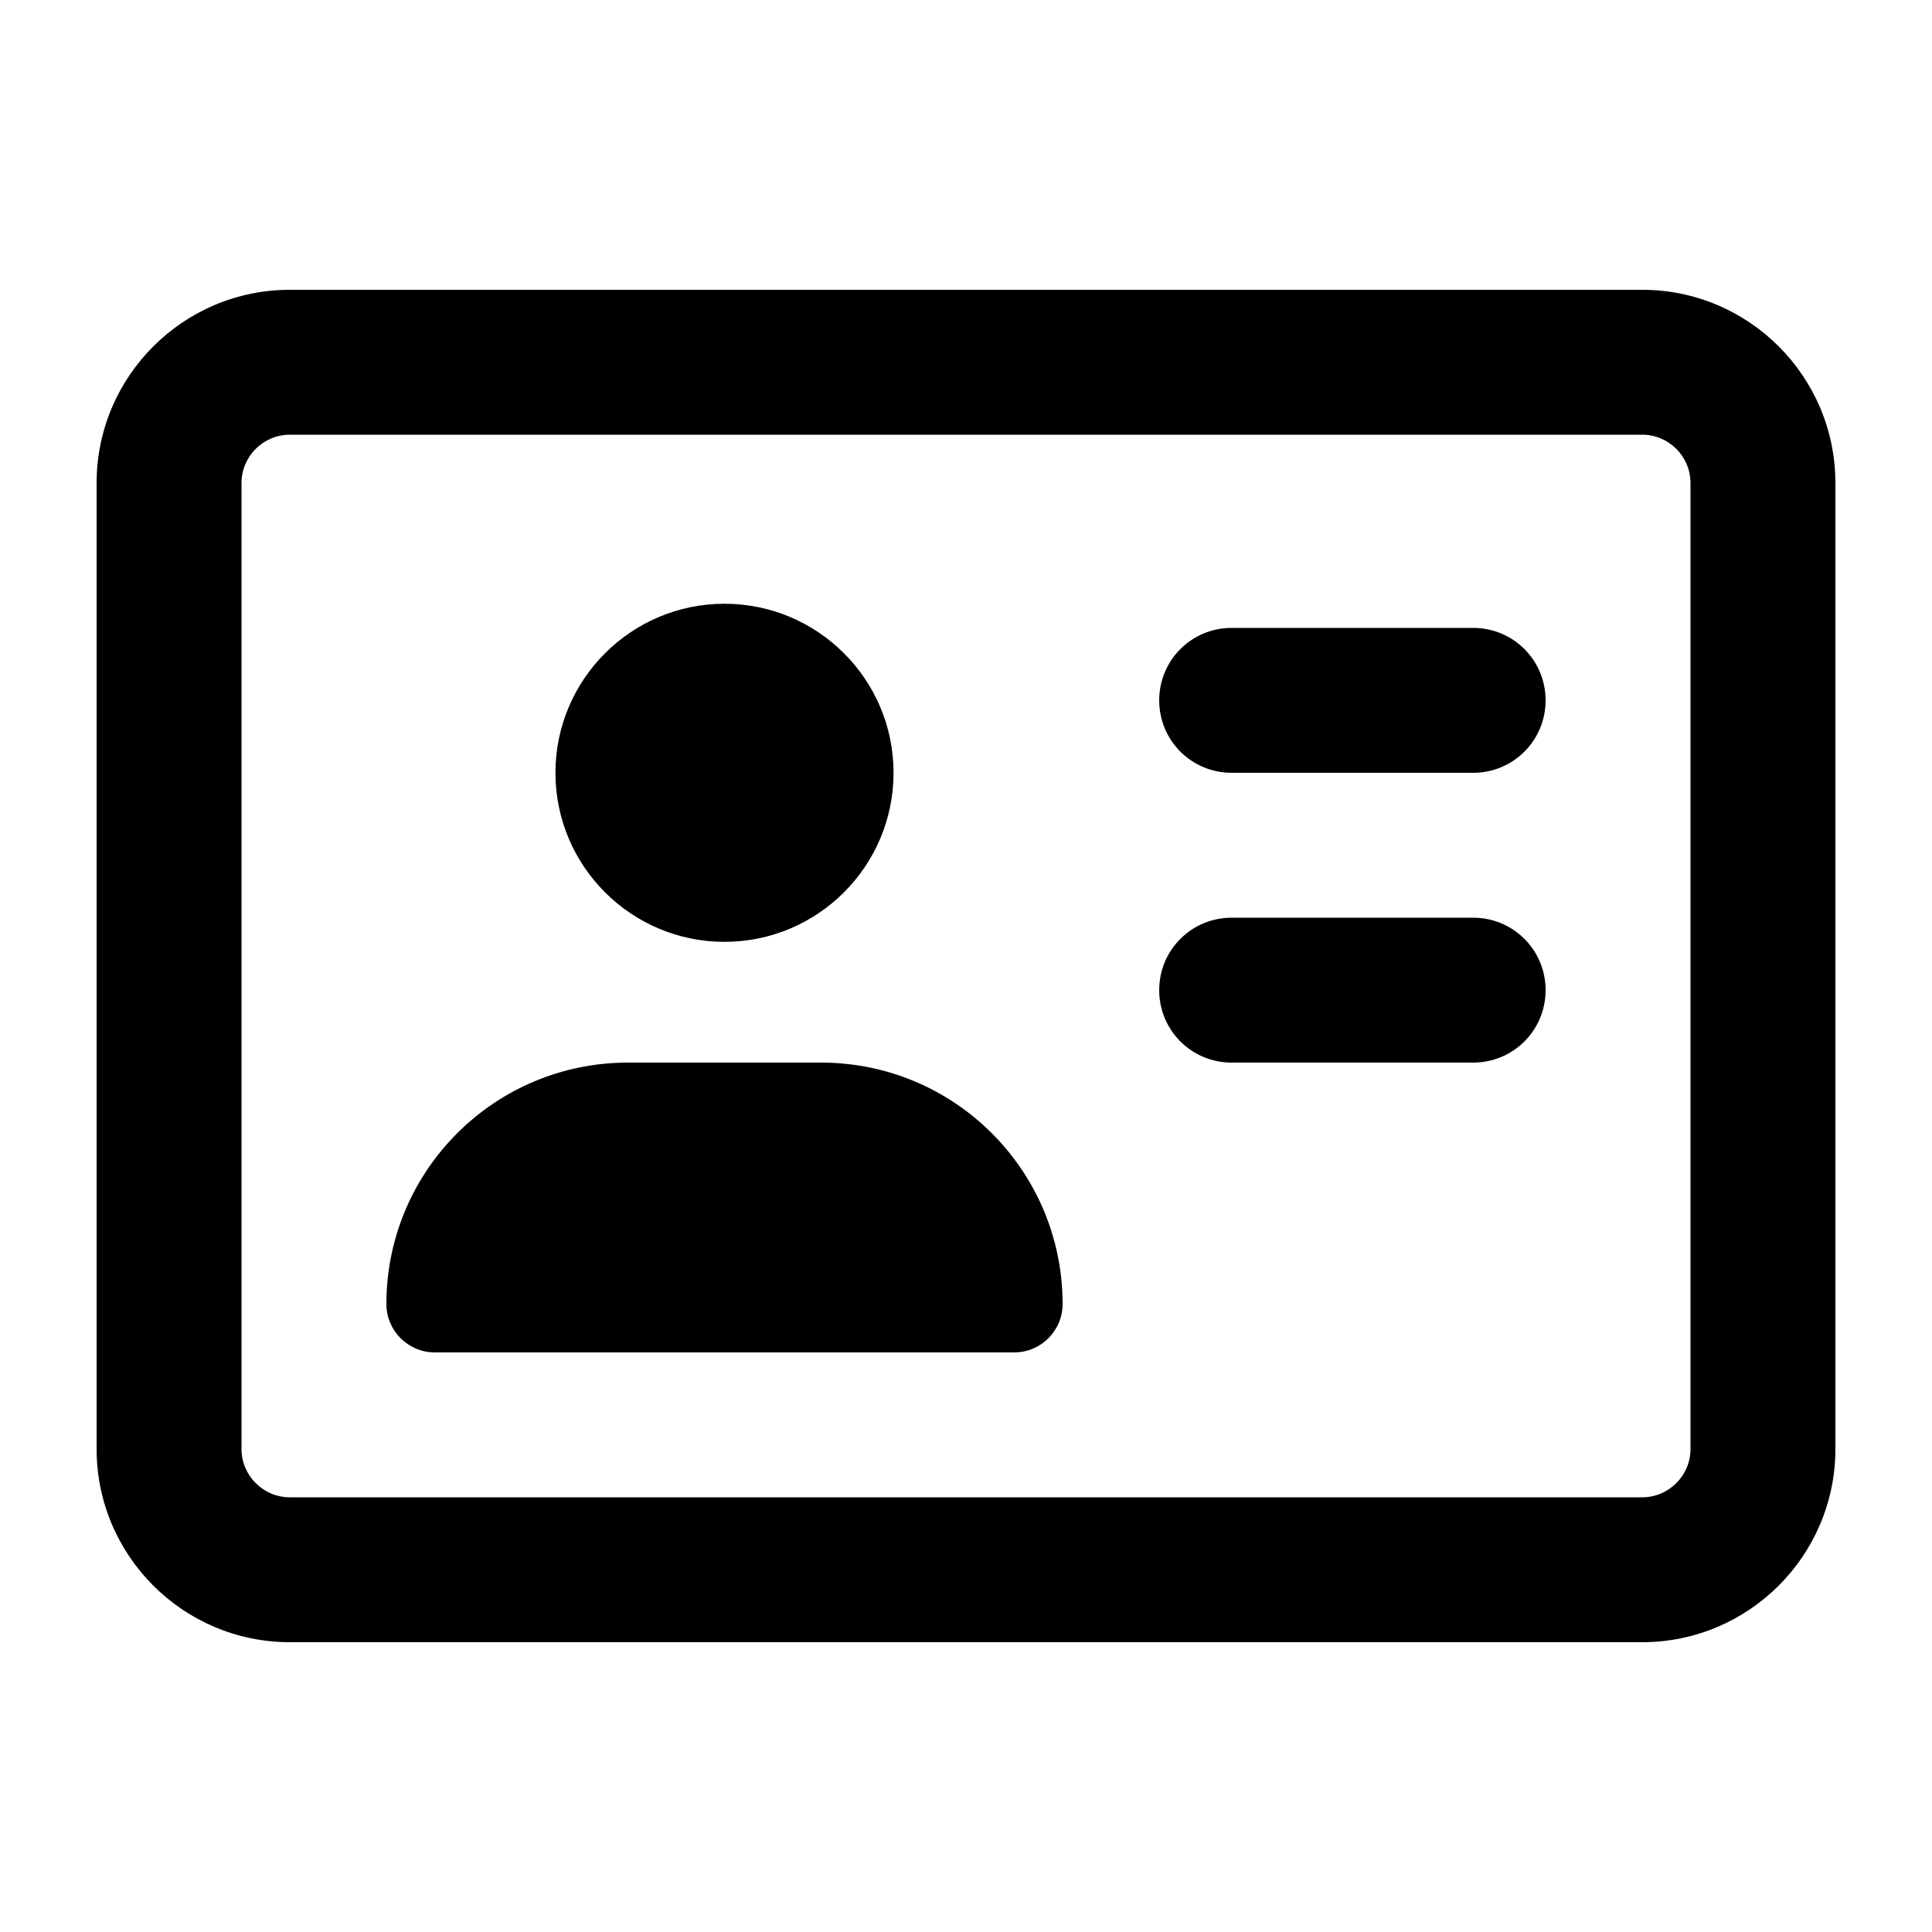
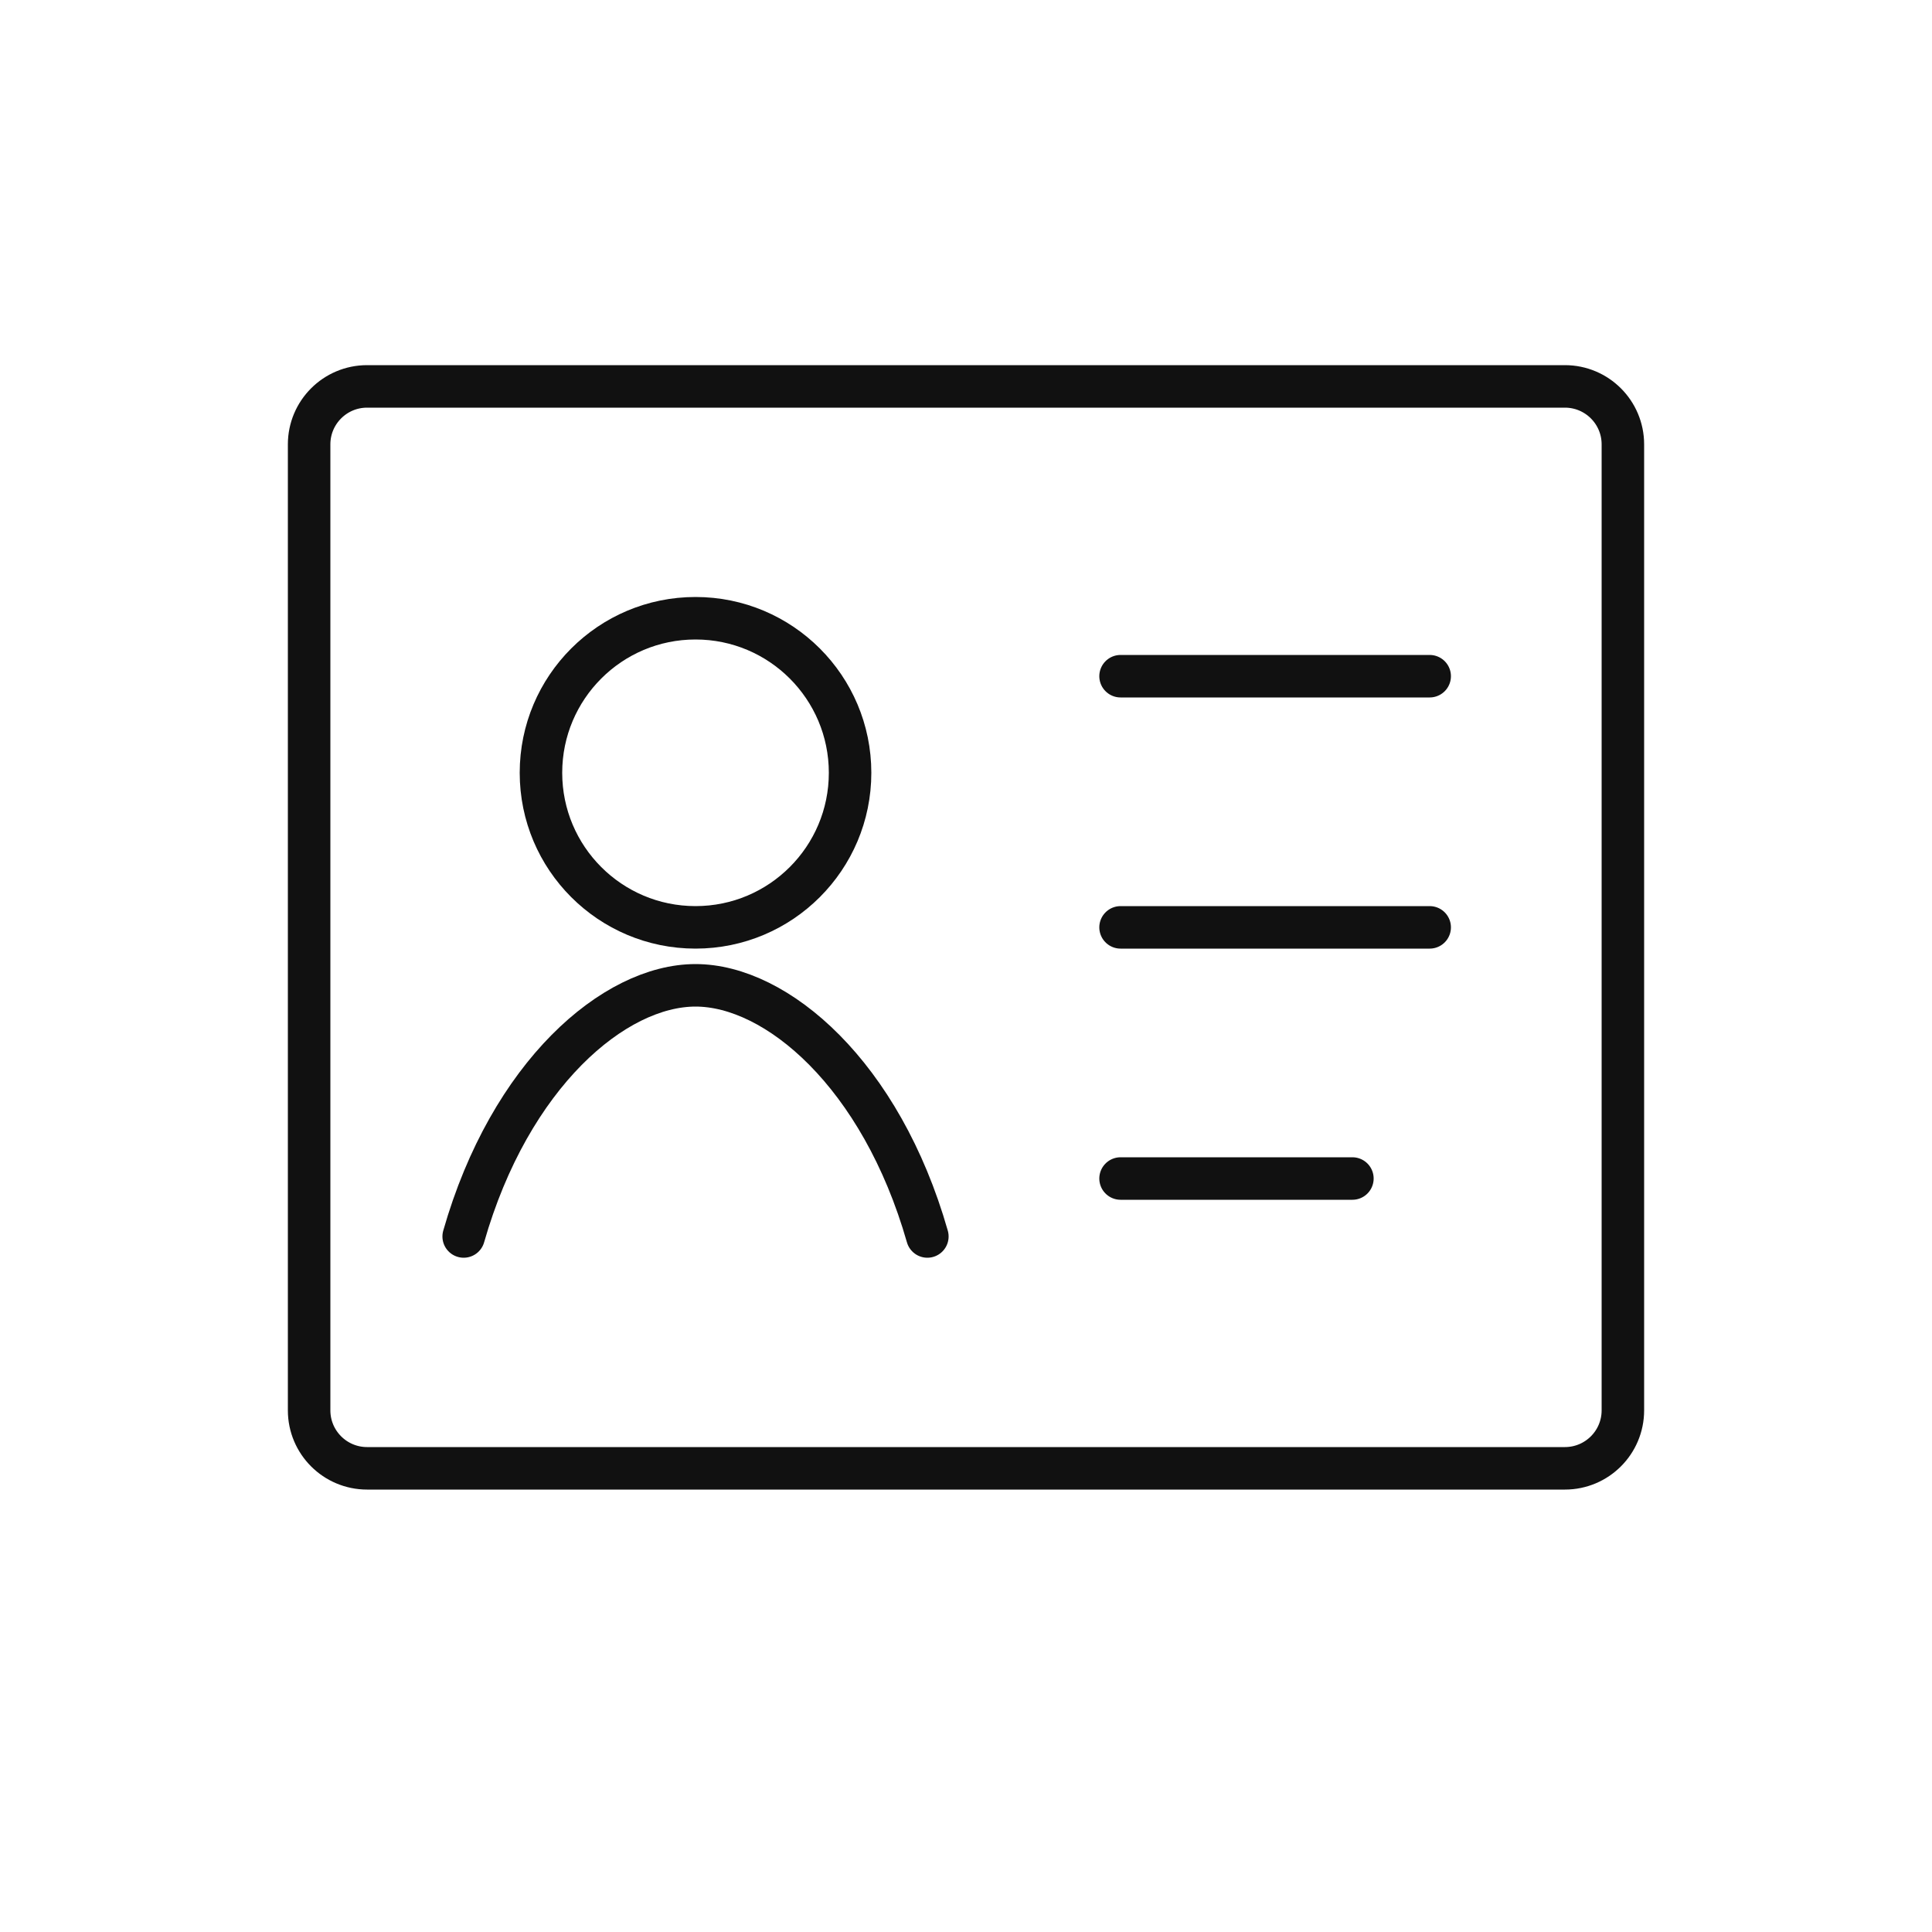
- <svg xmlns="http://www.w3.org/2000/svg" viewBox="0 0 640 640">
-   <path d="M544 144C552.8 144 560 151.2 560 160L560 480C560 488.8 552.8 496 544 496L96 496C87.2 496 80 488.8 80 480L80 160C80 151.2 87.2 144 96 144L544 144zM96 96C60.7 96 32 124.7 32 160L32 480C32 515.3 60.7 544 96 544L544 544C579.3 544 608 515.3 608 480L608 160C608 124.7 579.3 96 544 96L96 96zM240 312C270.9 312 296 286.9 296 256C296 225.1 270.9 200 240 200C209.1 200 184 225.1 184 256C184 286.9 209.1 312 240 312zM208 352C163.8 352 128 387.8 128 432C128 440.8 135.2 448 144 448L336 448C344.8 448 352 440.8 352 432C352 387.8 316.2 352 272 352L208 352zM408 208C394.7 208 384 218.7 384 232C384 245.3 394.7 256 408 256L488 256C501.3 256 512 245.3 512 232C512 218.7 501.3 208 488 208L408 208zM408 304C394.7 304 384 314.7 384 328C384 341.3 394.7 352 408 352L488 352C501.3 352 512 341.3 512 328C512 314.7 501.3 304 488 304L408 304z" />
+ <svg xmlns="http://www.w3.org/2000/svg" viewBox="0 0 100 100">
+   <g fill="none" stroke="#111" stroke-width="2.2" stroke-linecap="round" stroke-linejoin="round">
+     <rect x="16" y="20" width="68" height="56" rx="3" />
+     <circle cx="36" cy="40" r="8" />
+     <path d="M24 64c2.4-8.4 7.8-13 12-13s9.6 4.6 12 13" />
+     <path d="M58 35h16" />
+     <path d="M58 48h16" />
+     <path d="M58 61h12" />
+   </g>
</svg>
